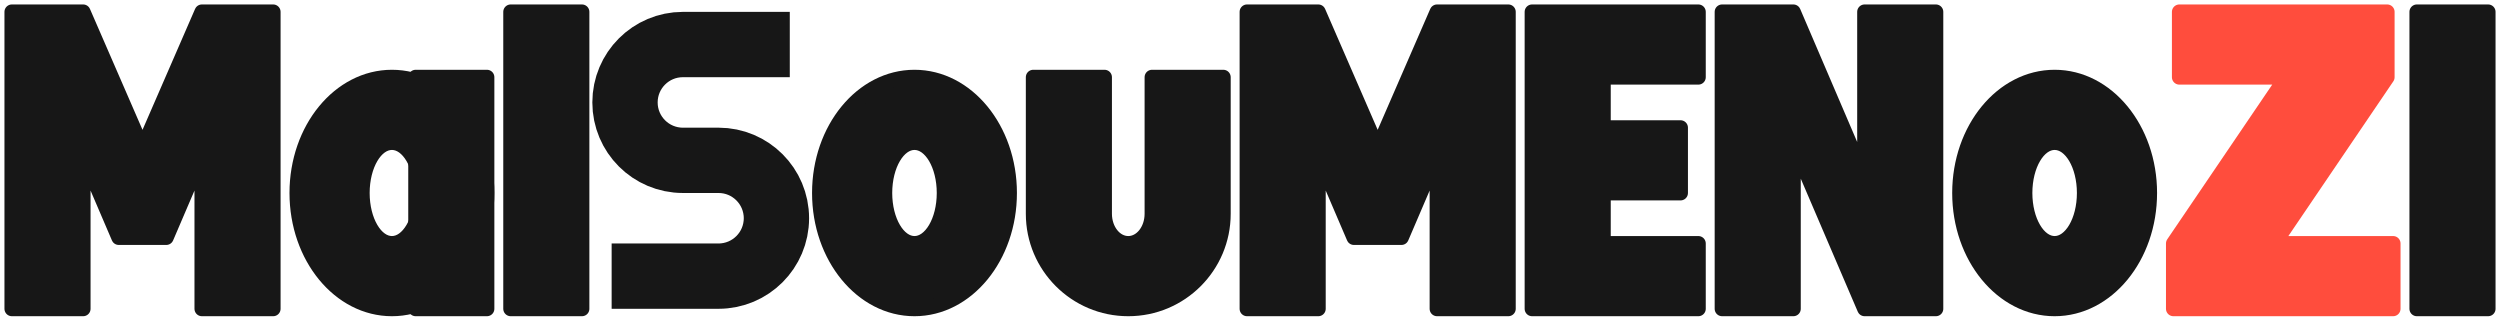
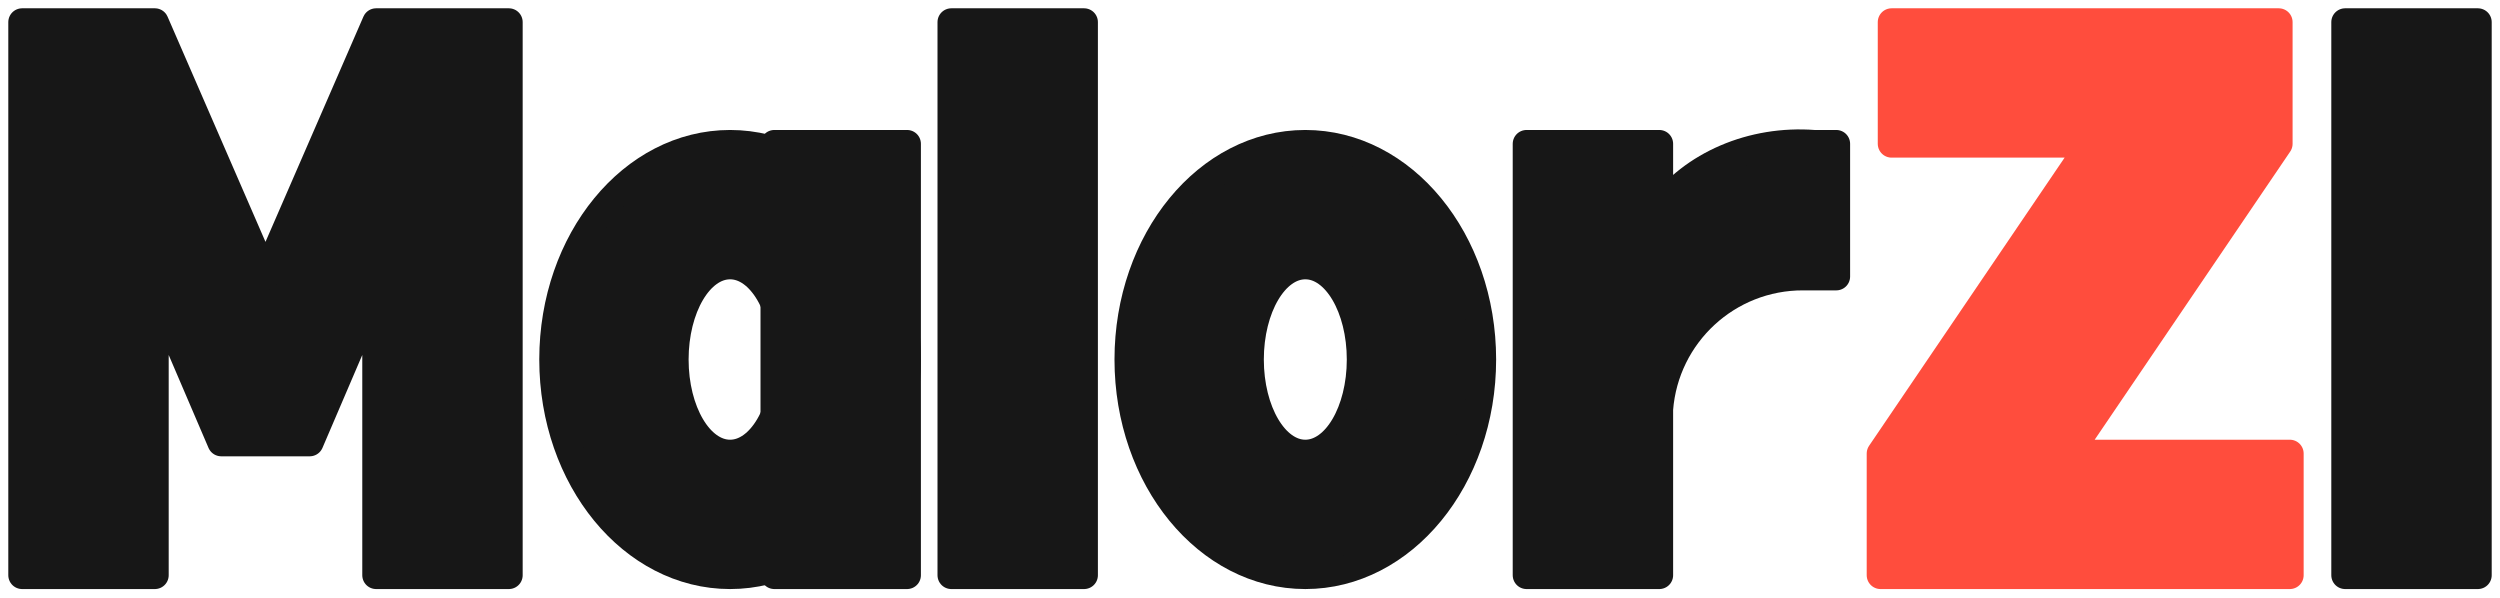
- <svg xmlns="http://www.w3.org/2000/svg" viewBox="-4 -4 842 108" role="img" aria-label="Maisoumenozi">
+ <svg xmlns="http://www.w3.org/2000/svg" viewBox="-4 -4 452 108" role="img" aria-label="Maiorzi">
  <g fill="#171717" stroke="#171717" stroke-width="5" stroke-linejoin="round" fill-rule="evenodd">
    <path d="M 0 100 V 0 H 24 L 44 46 L 64 0 H 88 V 100 H 64 V 48 L 52 76 H 36 L 24 48 V 100 Z" />
    <path d="M 96 61 A 32 39 0 1 0 160 61 A 32 39 0 1 0 96 61 Z M 118 61 A 10 17 0 1 1 138 61 A 10 17 0 1 1 118 61 Z" />
    <path d="M 136 22 H 160 V 100 H 136 Z" />
    <path d="M 168 0 H 192 V 100 H 168 Z" />
-     <path fill="none" stroke-width="22" stroke-linejoin="miter" d="M262.0 11 H226.0 A19.5 19.5 0 0 0 226.0 50 H238.0 A19.5 19.5 0 0 1 238.0 89 H202.0" />
-     <path d="M 272 61 A 32 39 0 1 0 336 61 A 32 39 0 1 0 272 61 Z M 294 61 A 10 17 0 1 1 314 61 A 10 17 0 1 1 294 61 Z" />
-     <path d="M 344 22 H 368 V 68 A 8 10 0 0 0 384 68 V 22 H 408 V 68 A 32 32 0 0 1 344 68 Z" />
-     <path d="M 416 100 V 0 H 440 L 460 46 L 480 0 H 504 V 100 H 480 V 48 L 468 76 H 452 L 440 48 V 100 Z" />
-     <path d="M 512 0 H 568 V 22 H 536 V 39 H 562 V 61 H 536 V 78 H 568 V 100 H 512 Z" />
-     <path d="M 576 100 V 0 H 600 L 624 56 V 0 H 648 V 100 H 624 L 600 44 V 100 Z" />
-     <path d="M 656 61 A 32 39 0 1 0 720 61 A 32 39 0 1 0 656 61 Z M 678 61 A 10 17 0 1 1 698 61 A 10 17 0 1 1 678 61 Z" />
-     <path d="M 810 0 H 834 V 100 H 810 Z" />
+     <path d="M 200 61 A 32 39 0 1 0 264 61 A 32 39 0 1 0 200 61 Z M 222 61 A 10 17 0 1 1 242 61 A 10 17 0 1 1 222 61 Z" />
+     <path d="M272 22 H296 V34 A30 26 0 0 1 324 22 H328 V46 H322 A26 26 0 0 0 296 70 V100 H272 Z" />
+     <path d="M 420 0 H 444 V 100 H 420 Z" />
  </g>
  <g fill="#FF4D3D" stroke="#FF4D3D" stroke-width="5" stroke-linejoin="round">
-     <path d="M 730 0 H 800 V 22 L 762 78 H 802 V 100 H 728 V 78 L 766 22 H 730 Z" />
+     <path d="M338 0 H408 V22 L370 78 H410 V100 H336 V78 L374 22 H338 Z" />
  </g>
</svg>
